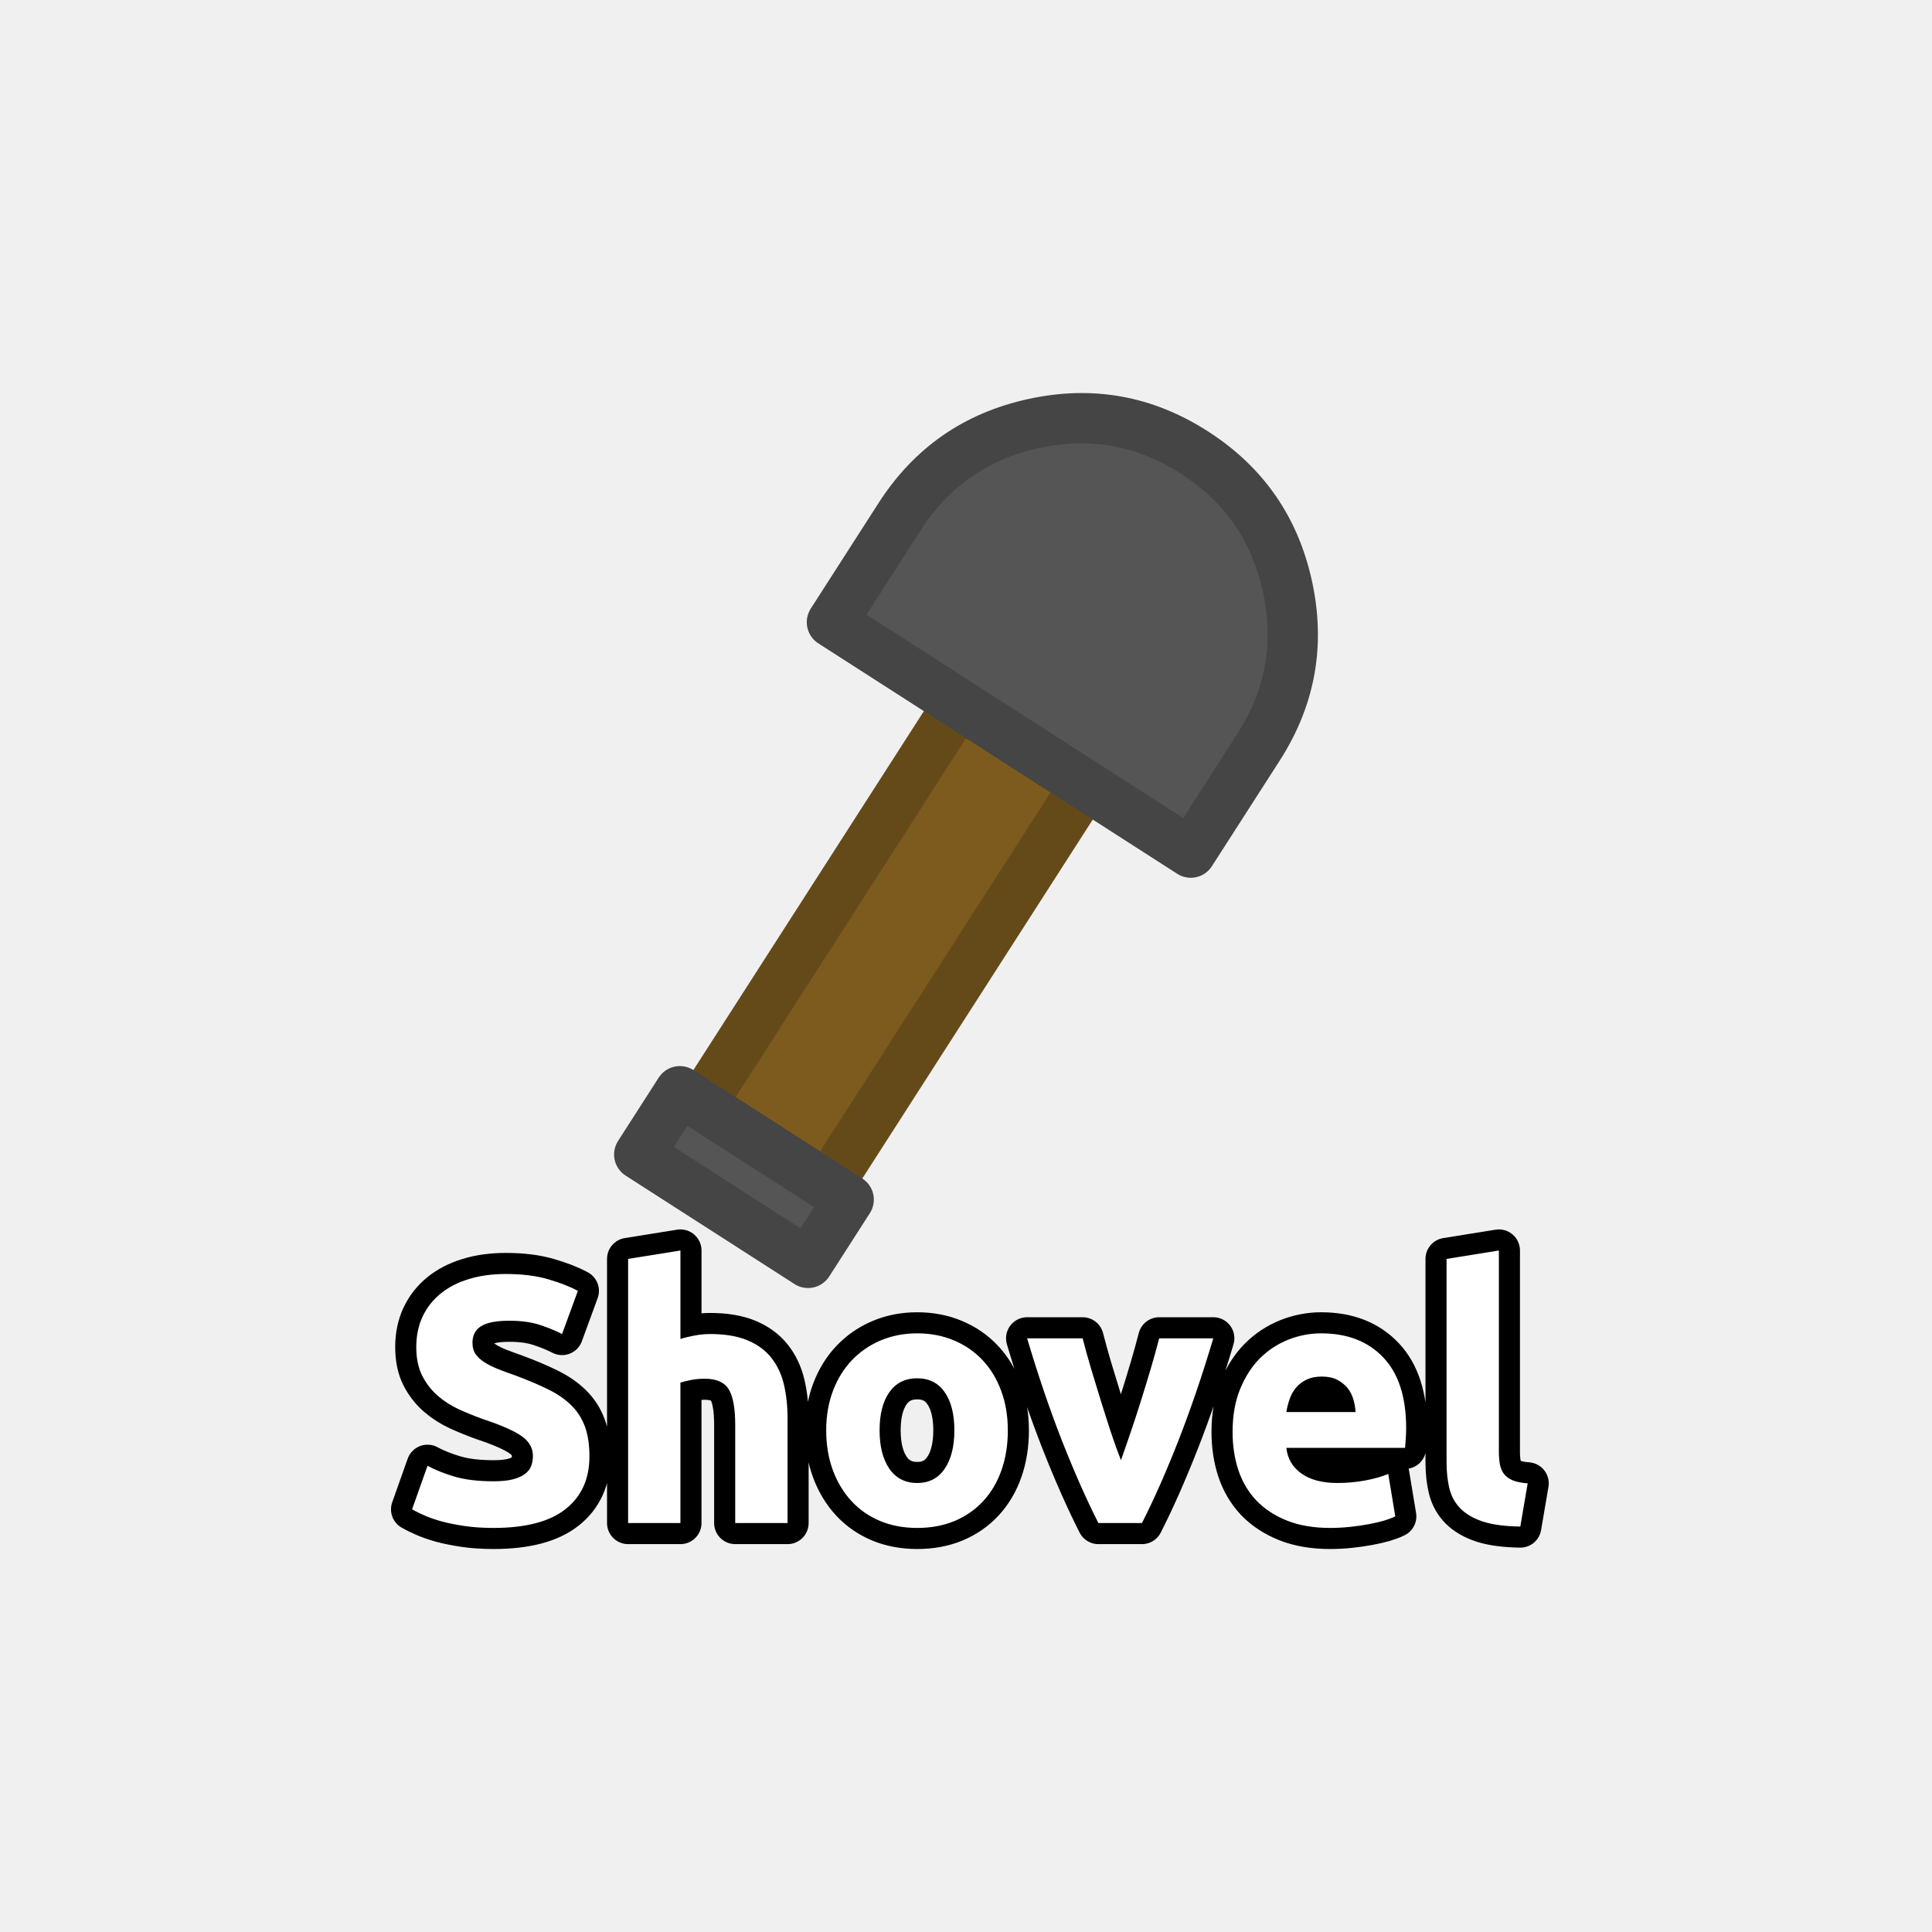
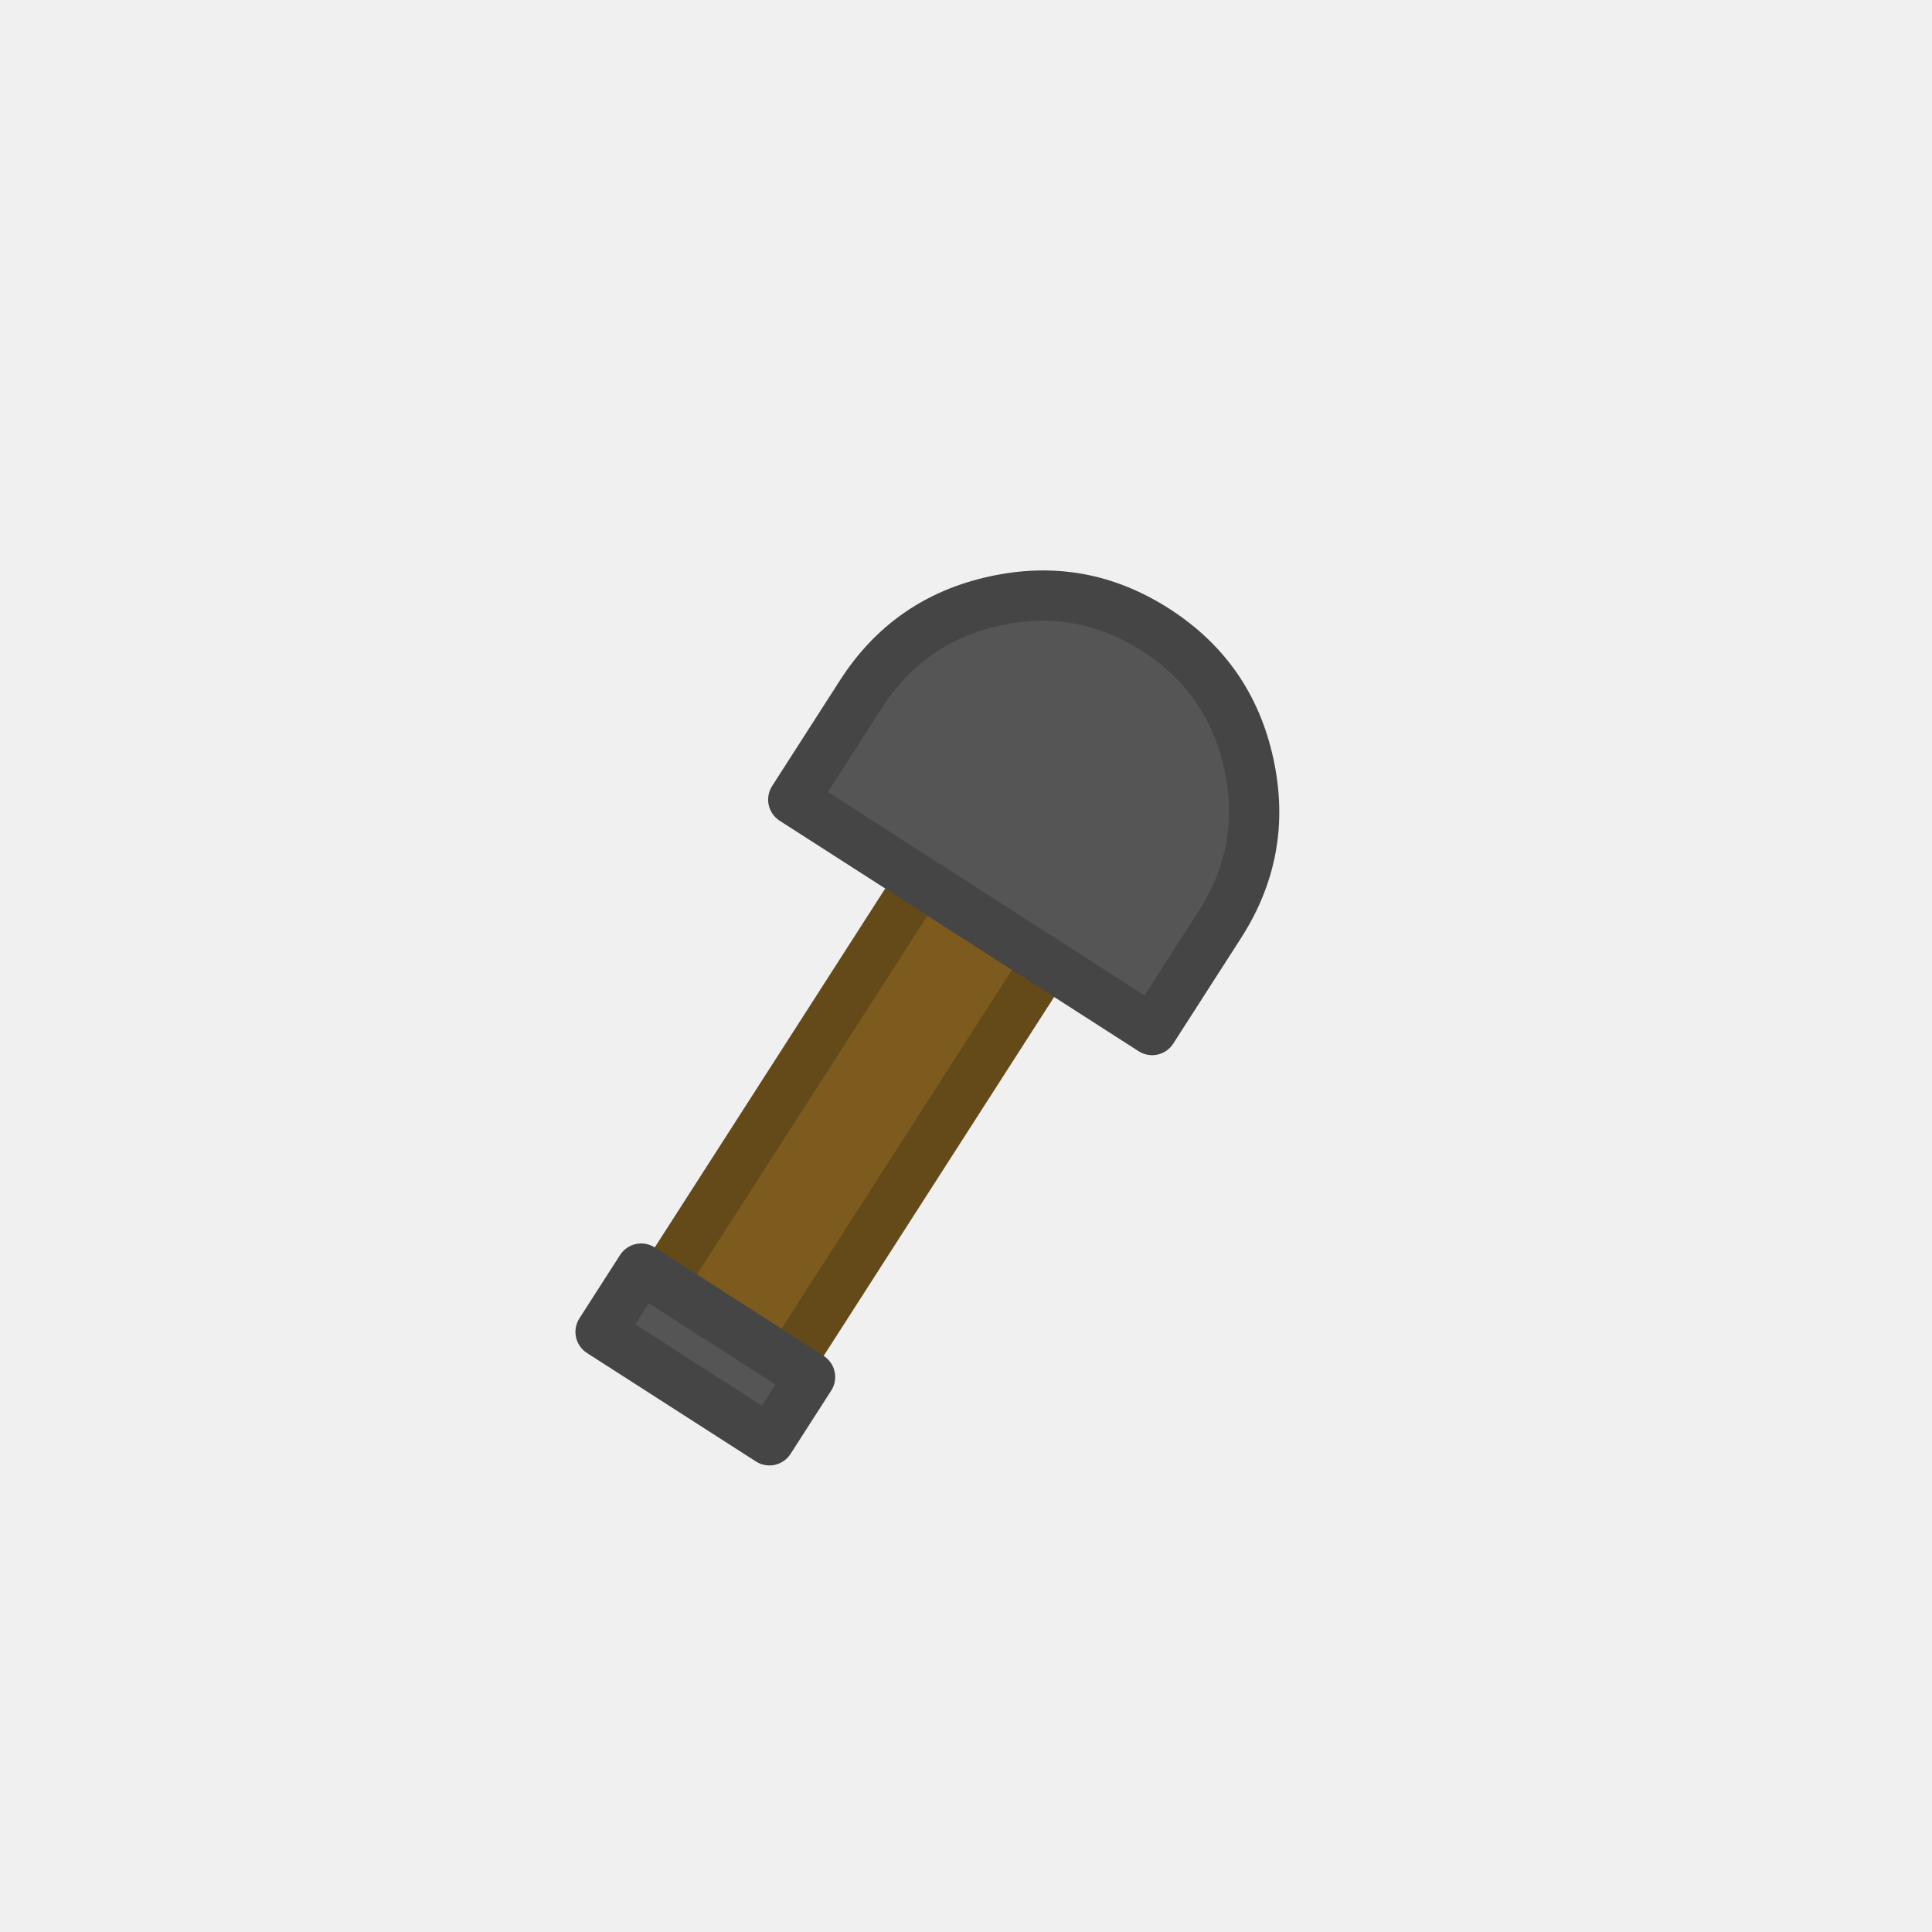
- <svg xmlns="http://www.w3.org/2000/svg" viewBox="0 0 110 110">
-   <path fill="#7d5b1f" d="m42.131 59.967 14.666-22.84 7.212 4.631-14.665 22.84z" transform="translate(-2.222 2.931)" />
-   <path fill="#654a19" d="m48.572 65.8-7.212-4.631q-.119-.076-.22-.174t-.182-.213-.136-.245-.086-.266-.033-.278.022-.28.077-.269.127-.25l14.666-22.839q.076-.118.173-.22.098-.101.213-.181.116-.08.245-.137.129-.056.266-.086.138-.03.279-.033.14-.002.279.023.138.025.27.076.13.052.249.128l7.212 4.63q.119.077.22.175t.181.213.137.244q.056.13.086.267t.033.278q.002.14-.023.28-.025.138-.076.268-.052.131-.128.25L50.546 65.37q-.076.118-.174.22-.097.1-.213.181t-.244.137q-.13.056-.267.086t-.278.032q-.14.003-.28-.022-.138-.025-.269-.077-.13-.051-.249-.127m-4.467-6.264 4.809 3.088 13.121-20.436-4.808-3.087z" transform="translate(-2.222 2.931)" />
-   <path fill="#555" d="M53.443 26.485q.162-.25.335-.493t.358-.477.38-.458q.197-.225.404-.44.207-.214.424-.418t.444-.397q.227-.194.463-.376.236-.181.48-.352.246-.17.499-.328.252-.157.513-.303.26-.145.527-.277t.54-.252q.274-.119.552-.224.28-.106.563-.198.283-.091.571-.17.288-.077.58-.14.29-.064.585-.113.294-.049.59-.084.296-.034.593-.054.298-.02.596-.026t.596.004.595.033.592.062.59.091.583.12q.29.067.577.149.287.08.57.176.282.095.56.204.277.11.549.232t.537.258.524.284q.258.15.51.31.25.161.493.334.242.174.476.358.234.185.458.381.225.196.44.403.214.207.418.424.204.218.398.445.193.227.375.463t.352.48.328.498.303.513.278.528.251.54q.12.273.225.552t.197.563.17.571.14.58q.064.29.113.584.05.294.084.59.034.297.055.594t.025.595q.006.298-.004.596-.009.298-.033.595-.023.298-.062.593-.038.296-.091.59-.053.293-.12.583t-.148.577-.177.57-.204.56-.232.549q-.122.271-.258.537-.136.265-.284.523-.149.259-.31.51l-3.86 6.01-20.435-13.121z" transform="translate(-2.222 2.931)" />
-   <path fill="#454545" d="M52.241 25.713q3.038-4.73 8.53-5.927 5.493-1.197 10.223 1.84t5.927 8.53-1.84 10.223l-3.86 6.01q-.075.119-.173.22t-.213.181q-.116.08-.244.137-.13.056-.267.086t-.278.033q-.14.002-.28-.023-.138-.025-.269-.076-.13-.052-.249-.128L48.812 33.698q-.118-.076-.22-.174-.1-.098-.181-.213-.08-.116-.137-.245-.056-.129-.086-.266-.03-.138-.032-.278t.022-.28q.025-.138.077-.269.051-.13.127-.25zm2.405 1.544-3.86 6.01-1.202-.771.772-1.202 20.436 13.121-.772 1.202-1.202-.772 3.859-6.01q2.398-3.735 1.453-8.07-.945-4.337-4.68-6.735t-8.07-1.453q-4.337.946-6.734 4.68" transform="translate(-2.222 2.931)" />
-   <path fill="#555" d="m40.93 59.195 9.616 6.175-2.315 3.606-9.617-6.175z" transform="translate(-2.222 2.931)" />
-   <path fill="#454545" d="m47.459 70.178-9.617-6.175q-.119-.076-.22-.173-.101-.098-.181-.214t-.137-.244-.086-.267-.033-.278.023-.279.076-.27q.052-.13.128-.249l2.315-3.606q.076-.118.174-.22.098-.101.213-.181.116-.08.245-.137.129-.056.266-.086.138-.03.278-.033.14-.002.28.023.138.025.269.076.13.052.25.128l9.616 6.175q.118.076.22.173.1.098.181.213.08.116.137.245.056.129.086.267.03.137.032.278.003.14-.022.279-.025.138-.076.27-.052.13-.128.249l-2.315 3.606q-.076.118-.174.22-.098.1-.213.181-.116.08-.245.137-.129.056-.266.086-.138.03-.278.032t-.28-.022-.269-.076-.25-.128m-6.871-7.807 7.212 4.631.772-1.202-7.212-4.631z" transform="translate(-2.222 2.931)" />
-   <path fill="none" stroke="#000" stroke-linecap="round" stroke-linejoin="round" stroke-width="2.4" d="M28.1 84.338q.66 0 1.09-.108.43-.112.688-.302.264-.19.361-.45.103-.263.103-.58 0-.684-.645-1.133-.64-.45-2.197-.967-.678-.244-1.362-.552-.679-.312-1.22-.781-.538-.469-.88-1.138-.337-.669-.337-1.63 0-.963.357-1.73.361-.77 1.02-1.308.66-.542 1.602-.83.942-.293 2.12-.293 1.4 0 2.421.303 1.02.298 1.68.659l-.899 2.456q-.58-.298-1.294-.527-.708-.23-1.709-.23-1.118 0-1.611.313-.488.307-.488.947 0 .38.18.64.181.258.508.468.332.21.762.381t.952.352q1.08.4 1.875.79.8.387 1.333.909.532.517.791 1.22.259.699.259 1.7 0 1.938-1.363 3.008-1.357 1.069-4.096 1.069-.923 0-1.665-.112-.737-.108-1.309-.264-.566-.161-.976-.342-.41-.18-.689-.341l.88-2.481q.62.342 1.527.615.909.269 2.232.269m7.661 2.378v-15.04l2.979-.478v5.04q.298-.103.767-.191.473-.093.913-.093 1.279 0 2.128.352.85.351 1.358.99.513.64.723 1.52.21.878.21 1.957v5.943h-2.98v-5.581q0-1.44-.371-2.037-.371-.6-1.367-.6-.4 0-.752.068-.352.069-.63.152v7.998zm21.62-5.279q0 1.24-.362 2.27-.361 1.026-1.04 1.759t-1.631 1.133q-.947.395-2.129.395-1.157 0-2.11-.395-.952-.4-1.63-1.133-.679-.733-1.06-1.758-.38-1.03-.38-2.27t.39-2.261q.39-1.02 1.08-1.739.692-.722 1.64-1.123.952-.4 2.07-.4 1.143 0 2.09.4.952.4 1.63 1.123.68.718 1.06 1.739.381 1.02.381 2.26m-3.043 0q0-1.381-.552-2.172-.546-.791-1.567-.791t-1.582.79q-.557.792-.557 2.173 0 1.377.557 2.188.562.81 1.582.81t1.567-.81q.552-.81.552-2.188m8.2 5.279q-1.016-2.002-2.07-4.678-1.05-2.68-1.988-5.84h3.16q.2.777.468 1.69.273.908.562 1.84.288.928.576 1.807.293.879.576 1.602.259-.723.557-1.602.302-.879.59-1.807.293-.932.562-1.84.268-.913.469-1.69h3.08q-.942 3.16-1.992 5.84-1.05 2.676-2.07 4.678zm7.64-5.181q0-1.401.43-2.451t1.128-1.748q.703-.698 1.611-1.06.913-.361 1.875-.361 2.237 0 3.535 1.372 1.304 1.367 1.304 4.028 0 .26-.02.572-.019.307-.043.547H73.24q.098.922.86 1.464.761.537 2.04.537.82 0 1.607-.146.79-.151 1.294-.371l.4 2.417q-.24.122-.64.244-.4.117-.893.205-.488.093-1.05.151-.557.059-1.118.059-1.421 0-2.47-.42t-1.744-1.147q-.688-.733-1.02-1.729-.328-1-.328-2.163m7.002-1.138q-.02-.38-.132-.742-.107-.361-.336-.64-.23-.278-.582-.459-.351-.18-.869-.18-.502 0-.864.17-.356.172-.596.45-.239.278-.37.65-.133.37-.191.751zm9.38 6.519q-1.298-.02-2.109-.278-.81-.264-1.284-.733-.469-.469-.64-1.137-.166-.674-.166-1.514V71.677l2.979-.479v11.46q0 .396.058.718.064.322.23.542.17.22.488.361.322.137.864.176z" />
-   <path fill="#fff" d="M28.1 84.338q.66 0 1.09-.108.43-.112.688-.302.264-.19.361-.45.103-.263.103-.58 0-.684-.645-1.133-.64-.45-2.197-.967-.678-.244-1.362-.552-.679-.312-1.22-.781-.538-.469-.88-1.138-.337-.669-.337-1.63 0-.963.357-1.73.361-.77 1.02-1.308.66-.542 1.602-.83.942-.293 2.12-.293 1.4 0 2.421.303 1.02.298 1.68.659l-.899 2.456q-.58-.298-1.294-.527-.708-.23-1.709-.23-1.118 0-1.611.313-.488.307-.488.947 0 .38.18.64.181.258.508.468.332.21.762.381t.952.352q1.08.4 1.875.79.8.387 1.333.909.532.517.791 1.22.259.699.259 1.7 0 1.938-1.363 3.008-1.357 1.069-4.096 1.069-.923 0-1.665-.112-.737-.108-1.309-.264-.566-.161-.976-.342-.41-.18-.689-.341l.88-2.481q.62.342 1.527.615.909.269 2.232.269m7.661 2.378v-15.04l2.979-.478v5.04q.298-.103.767-.191.473-.093.913-.093 1.279 0 2.128.352.85.351 1.358.99.513.64.723 1.52.21.878.21 1.957v5.943h-2.98v-5.581q0-1.44-.371-2.037-.371-.6-1.367-.6-.4 0-.752.068-.352.069-.63.152v7.998zm21.62-5.279q0 1.24-.362 2.27-.361 1.026-1.04 1.759t-1.631 1.133q-.947.395-2.129.395-1.157 0-2.11-.395-.952-.4-1.63-1.133-.679-.733-1.06-1.758-.38-1.03-.38-2.27t.39-2.261q.39-1.02 1.08-1.739.692-.722 1.64-1.123.952-.4 2.07-.4 1.143 0 2.09.4.952.4 1.63 1.123.68.718 1.06 1.739.381 1.02.381 2.26m-3.043 0q0-1.381-.552-2.172-.546-.791-1.567-.791t-1.582.79q-.557.792-.557 2.173 0 1.377.557 2.188.562.81 1.582.81t1.567-.81q.552-.81.552-2.188m8.2 5.279q-1.016-2.002-2.07-4.678-1.05-2.68-1.988-5.84h3.16q.2.777.468 1.69.273.908.562 1.84.288.928.576 1.807.293.879.576 1.602.259-.723.557-1.602.302-.879.59-1.807.293-.932.562-1.84.268-.913.469-1.69h3.08q-.942 3.16-1.992 5.84-1.05 2.676-2.07 4.678zm7.64-5.181q0-1.401.43-2.451t1.128-1.748q.703-.698 1.611-1.06.913-.361 1.875-.361 2.237 0 3.535 1.372 1.304 1.367 1.304 4.028 0 .26-.02.572-.019.307-.043.547H73.24q.098.922.86 1.464.761.537 2.04.537.82 0 1.607-.146.79-.151 1.294-.371l.4 2.417q-.24.122-.64.244-.4.117-.893.205-.488.093-1.05.151-.557.059-1.118.059-1.421 0-2.47-.42t-1.744-1.147q-.688-.733-1.02-1.729-.328-1-.328-2.163m7.002-1.138q-.02-.38-.132-.742-.107-.361-.336-.64-.23-.278-.582-.459-.351-.18-.869-.18-.502 0-.864.17-.356.172-.596.45-.239.278-.37.65-.133.37-.191.751zm9.38 6.519q-1.298-.02-2.109-.278-.81-.264-1.284-.733-.469-.469-.64-1.137-.166-.674-.166-1.514V71.677l2.979-.479v11.46q0 .396.058.718.064.322.23.542.17.22.488.361.322.137.864.176z" />
+ <svg xmlns="http://www.w3.org/2000/svg" viewBox="0 0 110 110" data-copy-distance="0">
+   <g transform="translate(-2.2 10.1)">
+     <path fill="#7d5b1f" d="m42.131 59.967 14.666-22.84 7.212 4.631-14.665 22.84z" transform="translate(-2.222 2.931)" />
+     <path fill="#654a19" d="m48.572 65.8-7.212-4.631q-.119-.076-.22-.174t-.182-.213-.136-.245-.086-.266-.033-.278.022-.28.077-.269.127-.25l14.666-22.839q.076-.118.173-.22.098-.101.213-.181.116-.08.245-.137.129-.056.266-.086.138-.03.279-.033.14-.002.279.023.138.025.27.076.13.052.249.128l7.212 4.63q.119.077.22.175t.181.213.137.244q.056.13.086.267t.033.278q.002.14-.023.28-.025.138-.076.268-.052.131-.128.25L50.546 65.37q-.076.118-.174.22-.097.1-.213.181t-.244.137q-.13.056-.267.086t-.278.032q-.14.003-.28-.022-.138-.025-.269-.077-.13-.051-.249-.127m-4.467-6.264 4.809 3.088 13.121-20.436-4.808-3.087z" transform="translate(-2.222 2.931)" />
+     <path fill="#555" d="M53.443 26.485q.162-.25.335-.493t.358-.477.38-.458q.197-.225.404-.44.207-.214.424-.418t.444-.397q.227-.194.463-.376.236-.181.48-.352.246-.17.499-.328.252-.157.513-.303.26-.145.527-.277t.54-.252q.274-.119.552-.224.28-.106.563-.198.283-.091.571-.17.288-.077.58-.14.29-.064.585-.113.294-.049.59-.084.296-.034.593-.054.298-.02.596-.026t.596.004.595.033.592.062.59.091.583.12q.29.067.577.149.287.08.57.176.282.095.56.204.277.11.549.232t.537.258.524.284q.258.15.51.31.25.161.493.334.242.174.476.358.234.185.458.381.225.196.44.403.214.207.418.424.204.218.398.445.193.227.375.463t.352.48.328.498.303.513.278.528.251.54q.12.273.225.552t.197.563.17.571.14.58q.064.29.113.584.05.294.084.59.034.297.055.594t.025.595q.006.298-.004.596-.009.298-.033.595-.023.298-.062.593-.038.296-.091.59-.053.293-.12.583t-.148.577-.177.57-.204.56-.232.549q-.122.271-.258.537-.136.265-.284.523-.149.259-.31.51l-3.86 6.01-20.435-13.121z" transform="translate(-2.222 2.931)" />
+     <path fill="#454545" d="M52.241 25.713q3.038-4.73 8.53-5.927 5.493-1.197 10.223 1.84t5.927 8.53-1.84 10.223l-3.86 6.01q-.075.119-.173.22t-.213.181q-.116.08-.244.137-.13.056-.267.086t-.278.033q-.14.002-.28-.023-.138-.025-.269-.076-.13-.052-.249-.128L48.812 33.698q-.118-.076-.22-.174-.1-.098-.181-.213-.08-.116-.137-.245-.056-.129-.086-.266-.03-.138-.032-.278t.022-.28q.025-.138.077-.269.051-.13.127-.25zm2.405 1.544-3.86 6.01-1.202-.771.772-1.202 20.436 13.121-.772 1.202-1.202-.772 3.859-6.01q2.398-3.735 1.453-8.07-.945-4.337-4.68-6.735t-8.07-1.453q-4.337.946-6.734 4.68" transform="translate(-2.222 2.931)" />
+     <path fill="#555" d="m40.93 59.195 9.616 6.175-2.315 3.606-9.617-6.175z" transform="translate(-2.222 2.931)" />
+     <path fill="#454545" d="m47.459 70.178-9.617-6.175q-.119-.076-.22-.173-.101-.098-.181-.214t-.137-.244-.086-.267-.033-.278.023-.279.076-.27q.052-.13.128-.249l2.315-3.606q.076-.118.174-.22.098-.101.213-.181.116-.08.245-.137.129-.056.266-.086.138-.03.278-.033.14-.002.28.023.138.025.269.076.13.052.25.128l9.616 6.175q.118.076.22.173.1.098.181.213.08.116.137.245.056.129.086.267.03.137.032.278.003.14-.022.279-.025.138-.076.27-.052.13-.128.249l-2.315 3.606q-.076.118-.174.22-.098.1-.213.181-.116.08-.245.137-.129.056-.266.086-.138.03-.278.032t-.28-.022-.269-.076-.25-.128m-6.871-7.807 7.212 4.631.772-1.202-7.212-4.631z" transform="translate(-2.222 2.931)" />
+   </g>
</svg>
